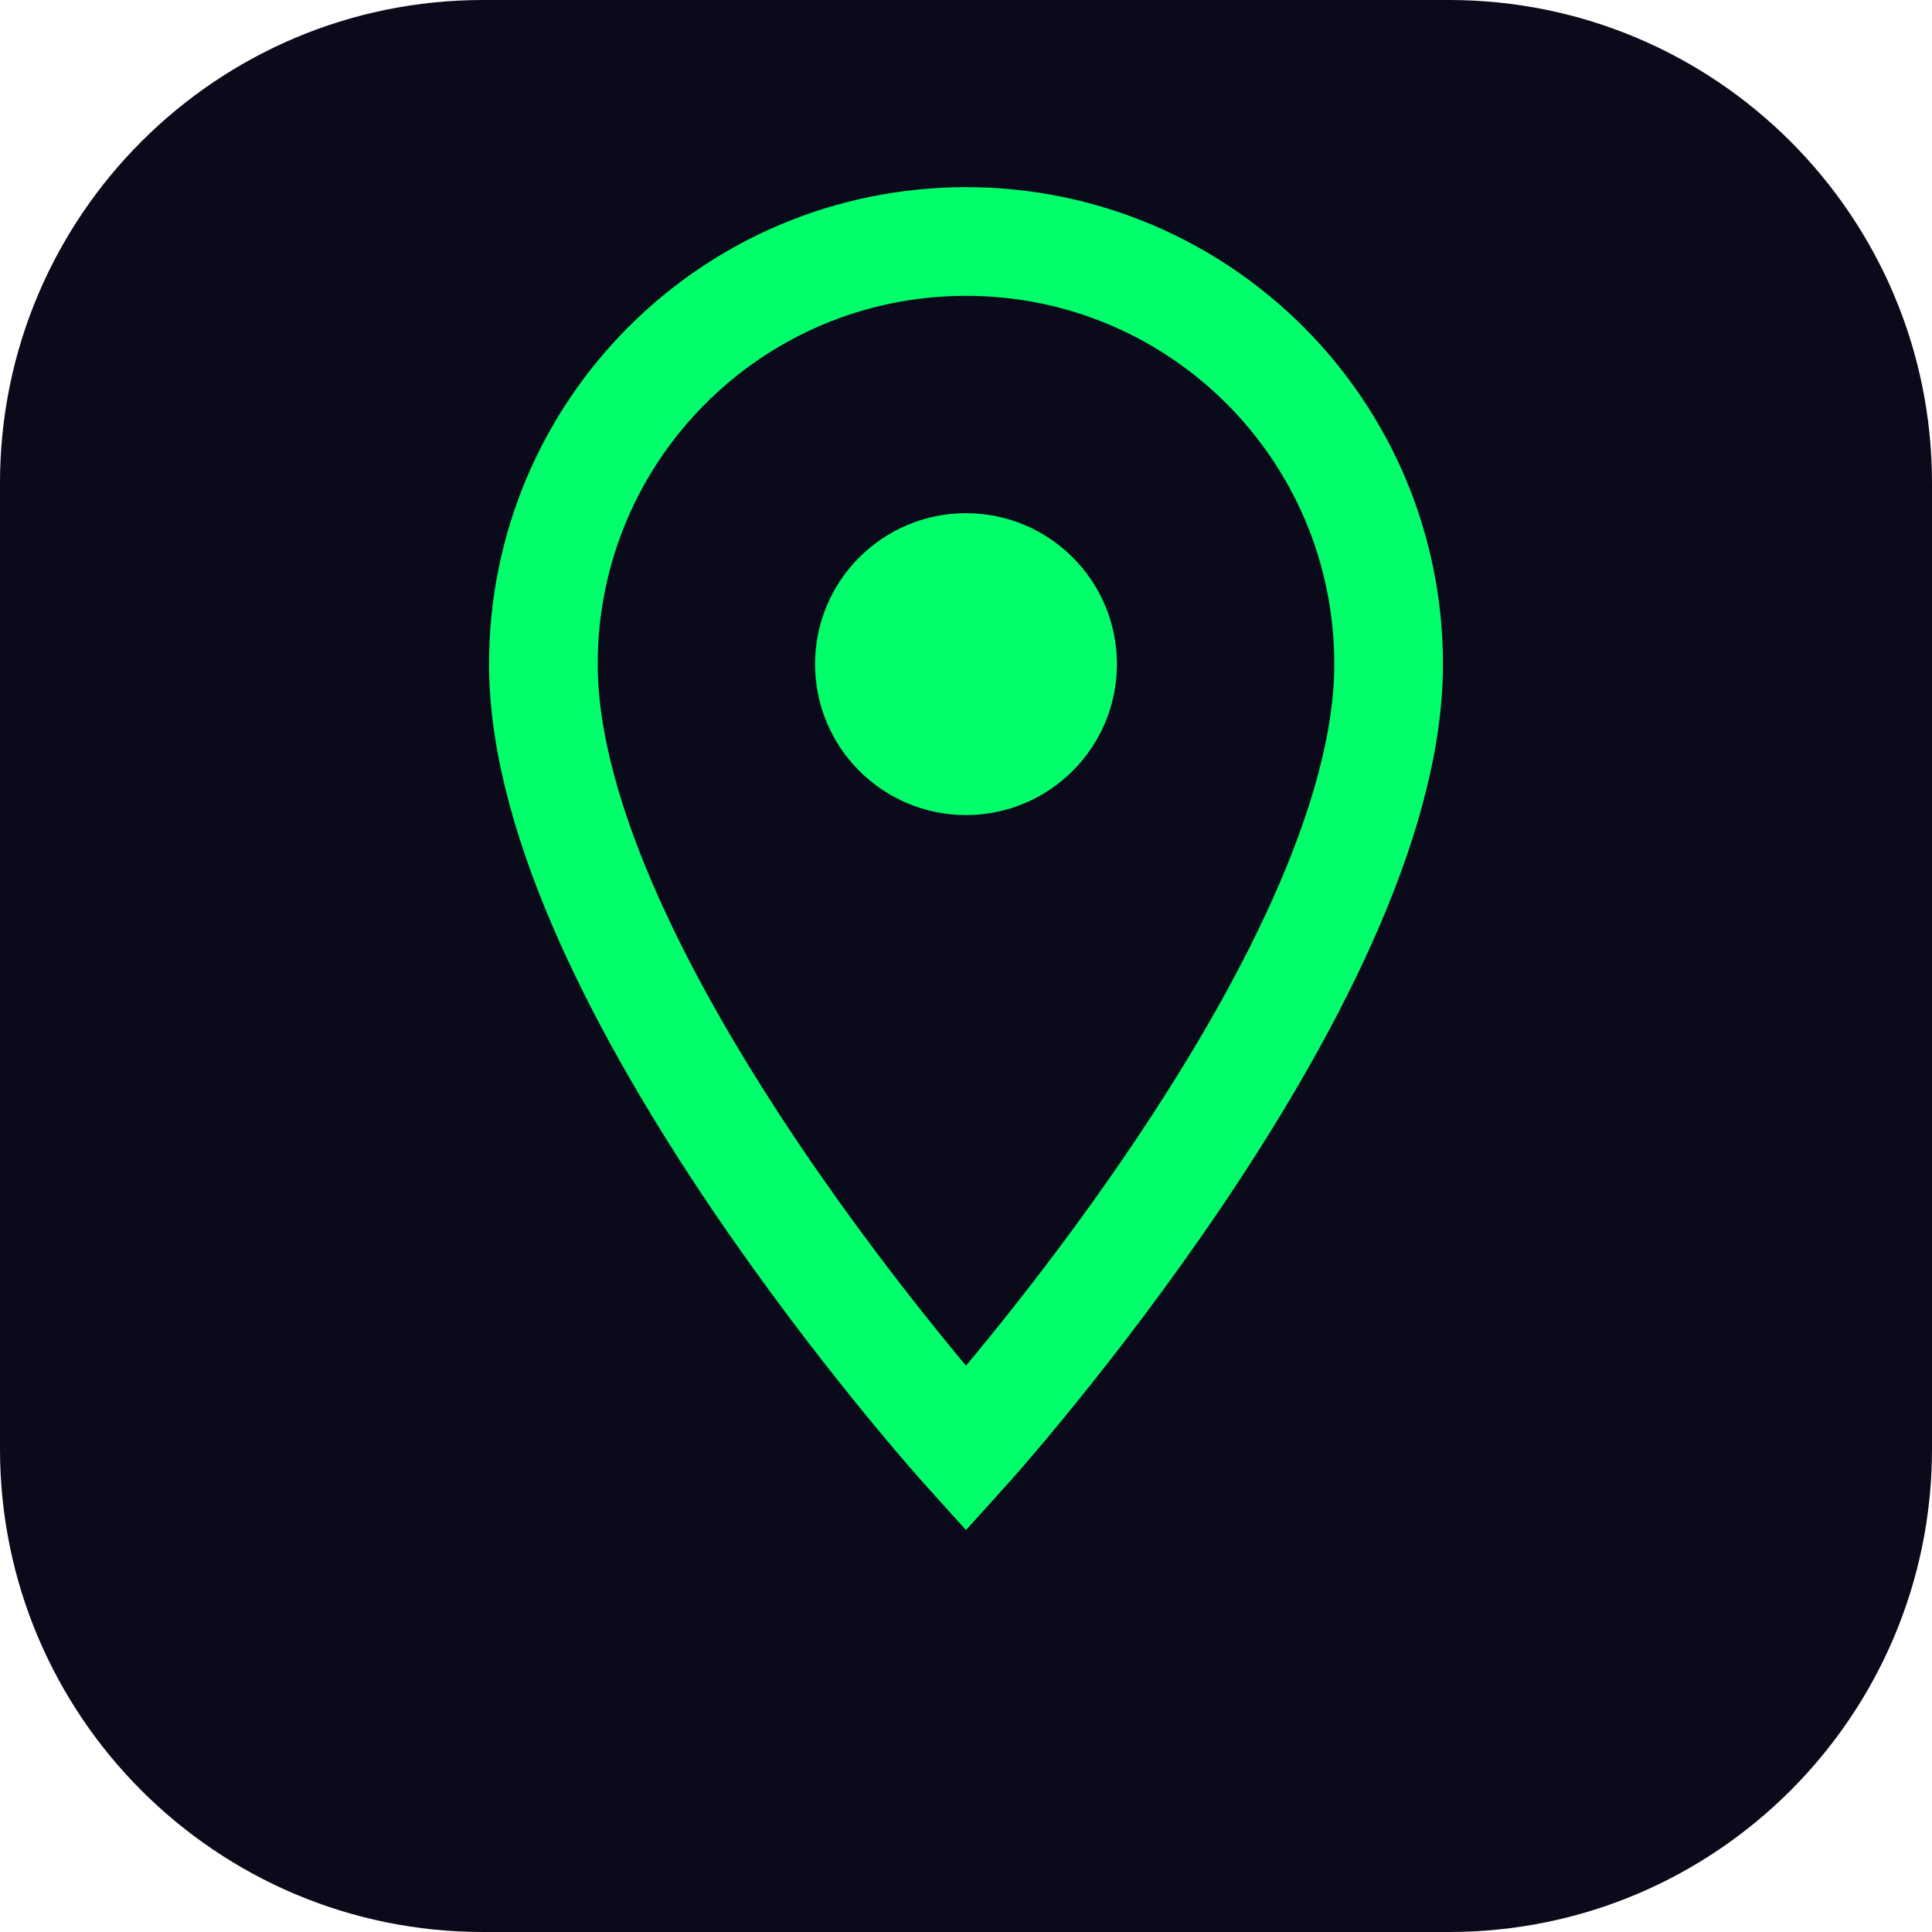
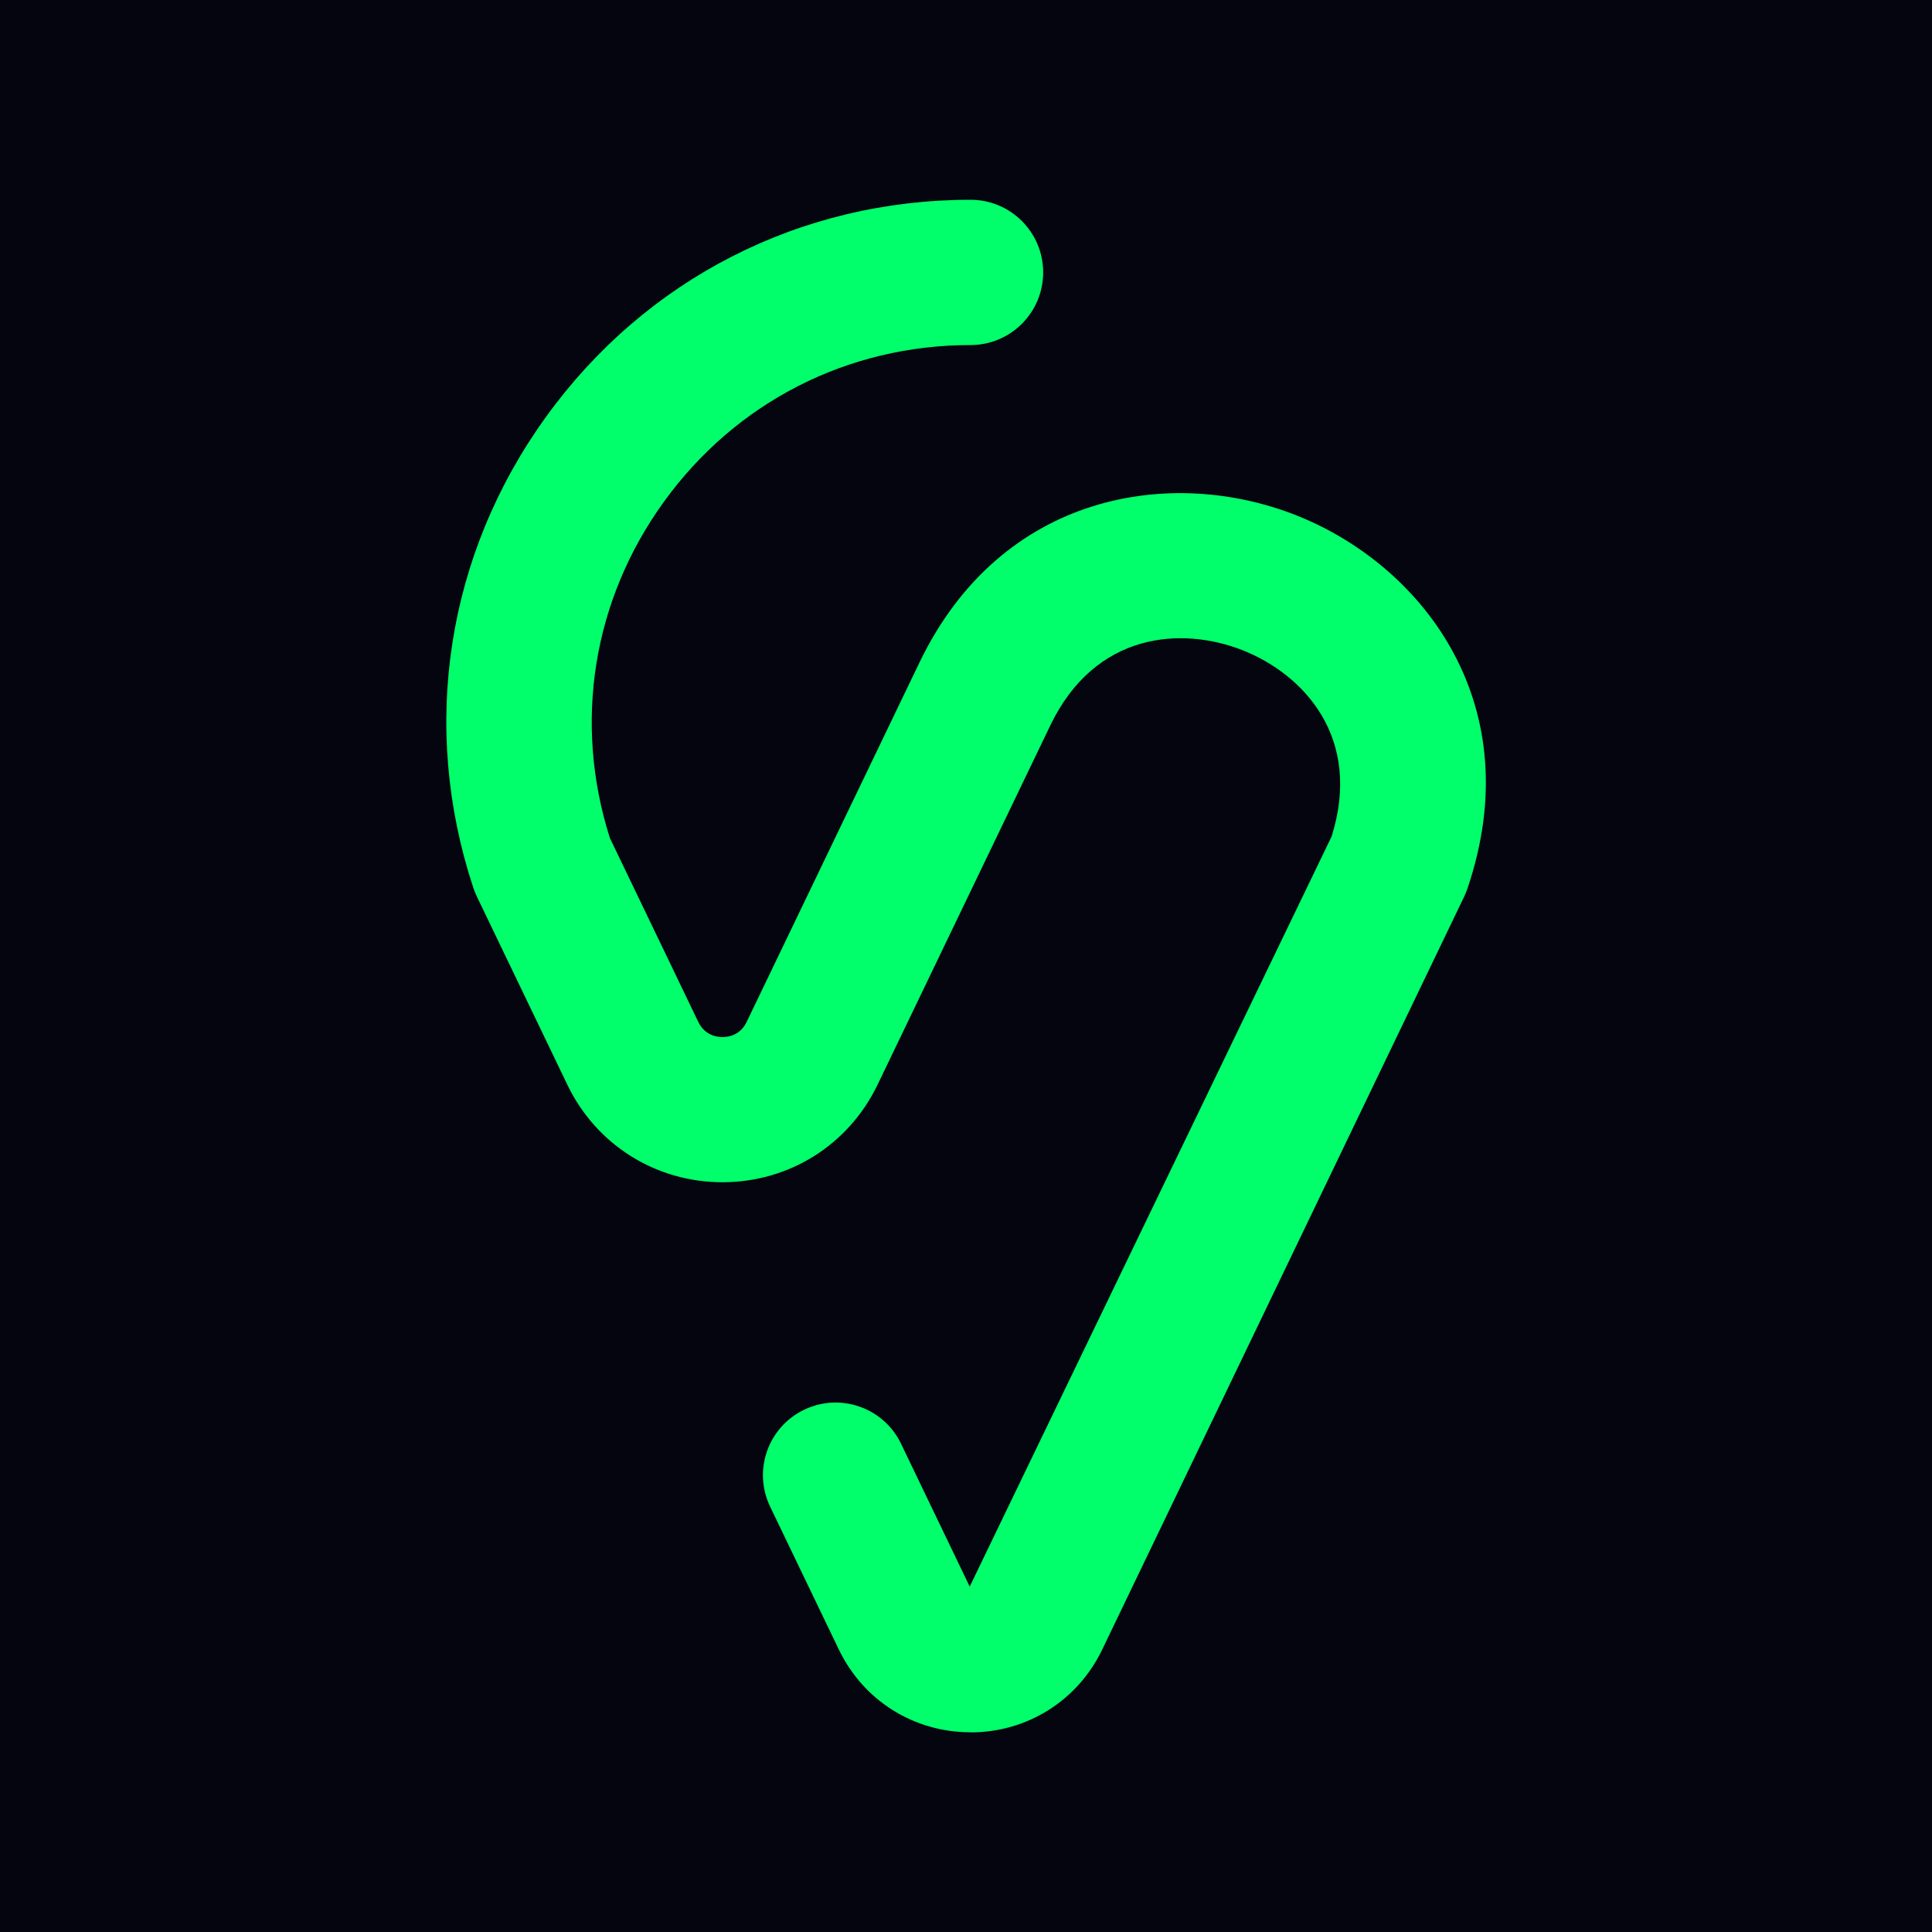
- <svg xmlns="http://www.w3.org/2000/svg" viewBox="0 0 32 32" width="32" height="32">
-   <rect width="32" height="32" rx="8" fill="#0A0A1A" />
-   <path d="M16 4C12.13 4 9 7.13 9 11c0 5.25 7 13 7 13s7-7.75 7-13c0-3.87-3.13-7-7-7z" fill="none" stroke="#00FF6A" stroke-width="1.8" />
-   <circle cx="16" cy="11" r="2.5" fill="#00FF6A" />
+ <svg xmlns="http://www.w3.org/2000/svg" id="Layer_1" data-name="Layer 1" width="50" height="50" viewBox="0 0 50 50">
+   <defs>
+     <style>
+       .cls-1 {
+         fill: #050510;
+       }
+ 
+       .cls-2 {
+         fill: #00ff6a;
+       }
+     </style>
+   </defs>
+   <rect class="cls-1" width="50" height="50" />
+   <path class="cls-2" d="M25.115,44.831h-0c-1.467-0-2.772-.821-3.407-2.143l-1.777-3.696c-.45-.936-.056-2.059.88-2.508.936-.45,2.059-.056,2.508.88l1.777,3.697,9.366-19.413c.807-2.566-.735-4.2-2.301-4.819-1.567-.619-3.813-.481-4.98,1.947l-4.469,9.295c-.749,1.557-2.287,2.525-4.015,2.525h-0c-1.728-0-3.267-.968-4.015-2.525l-2.341-4.869c-.035-.073-.065-.148-.091-.224-1.382-4.18-.696-8.624,1.883-12.193,2.579-3.569,6.582-5.615,10.984-5.615,1.038,0,1.88.841,1.88,1.88s-.841,1.88-1.88,1.88c-3.181,0-6.074,1.479-7.937,4.058-1.841,2.548-2.347,5.712-1.396,8.701l2.286,4.755c.165.343.464.395.628.395h0c.163,0,.462-.051.627-.395l4.469-9.295c2.129-4.427,6.546-5.081,9.75-3.814,3.202,1.265,5.977,4.761,4.504,9.444l-.064.199c-.025.077-.056.152-.091.226l-9.368,19.487c-.636,1.322-1.941,2.143-3.408,2.143Z" />
</svg>
